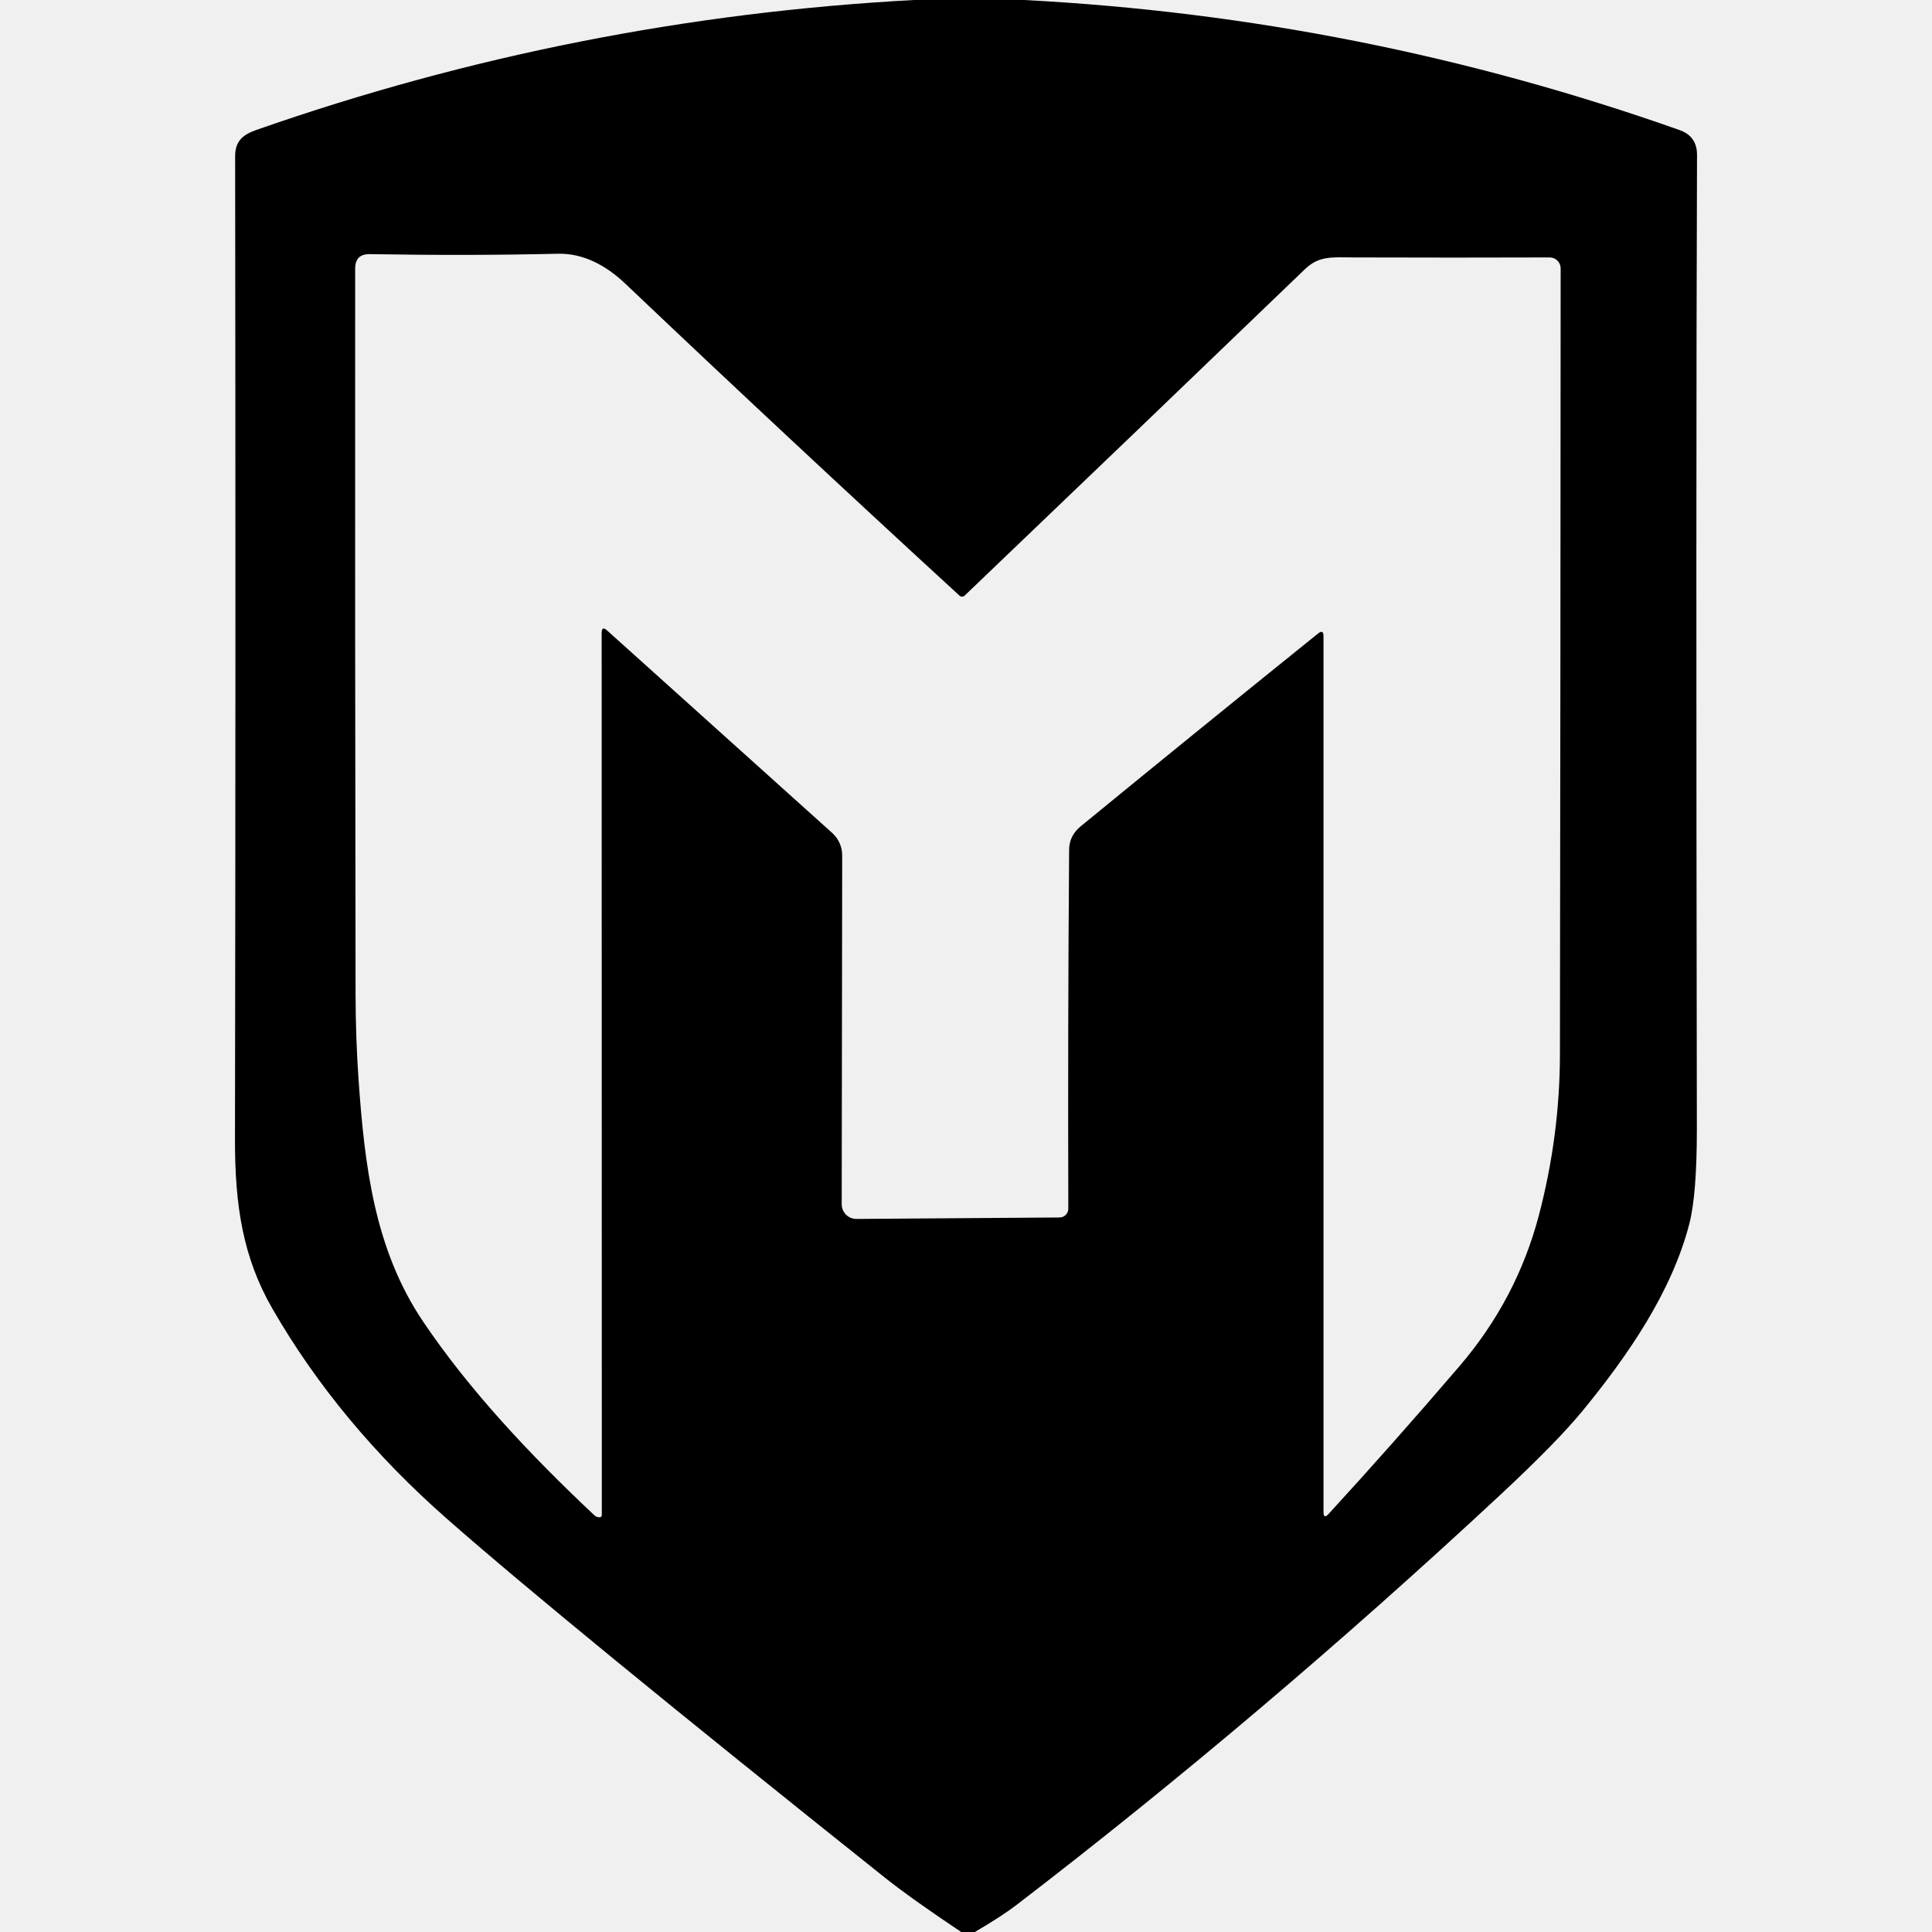
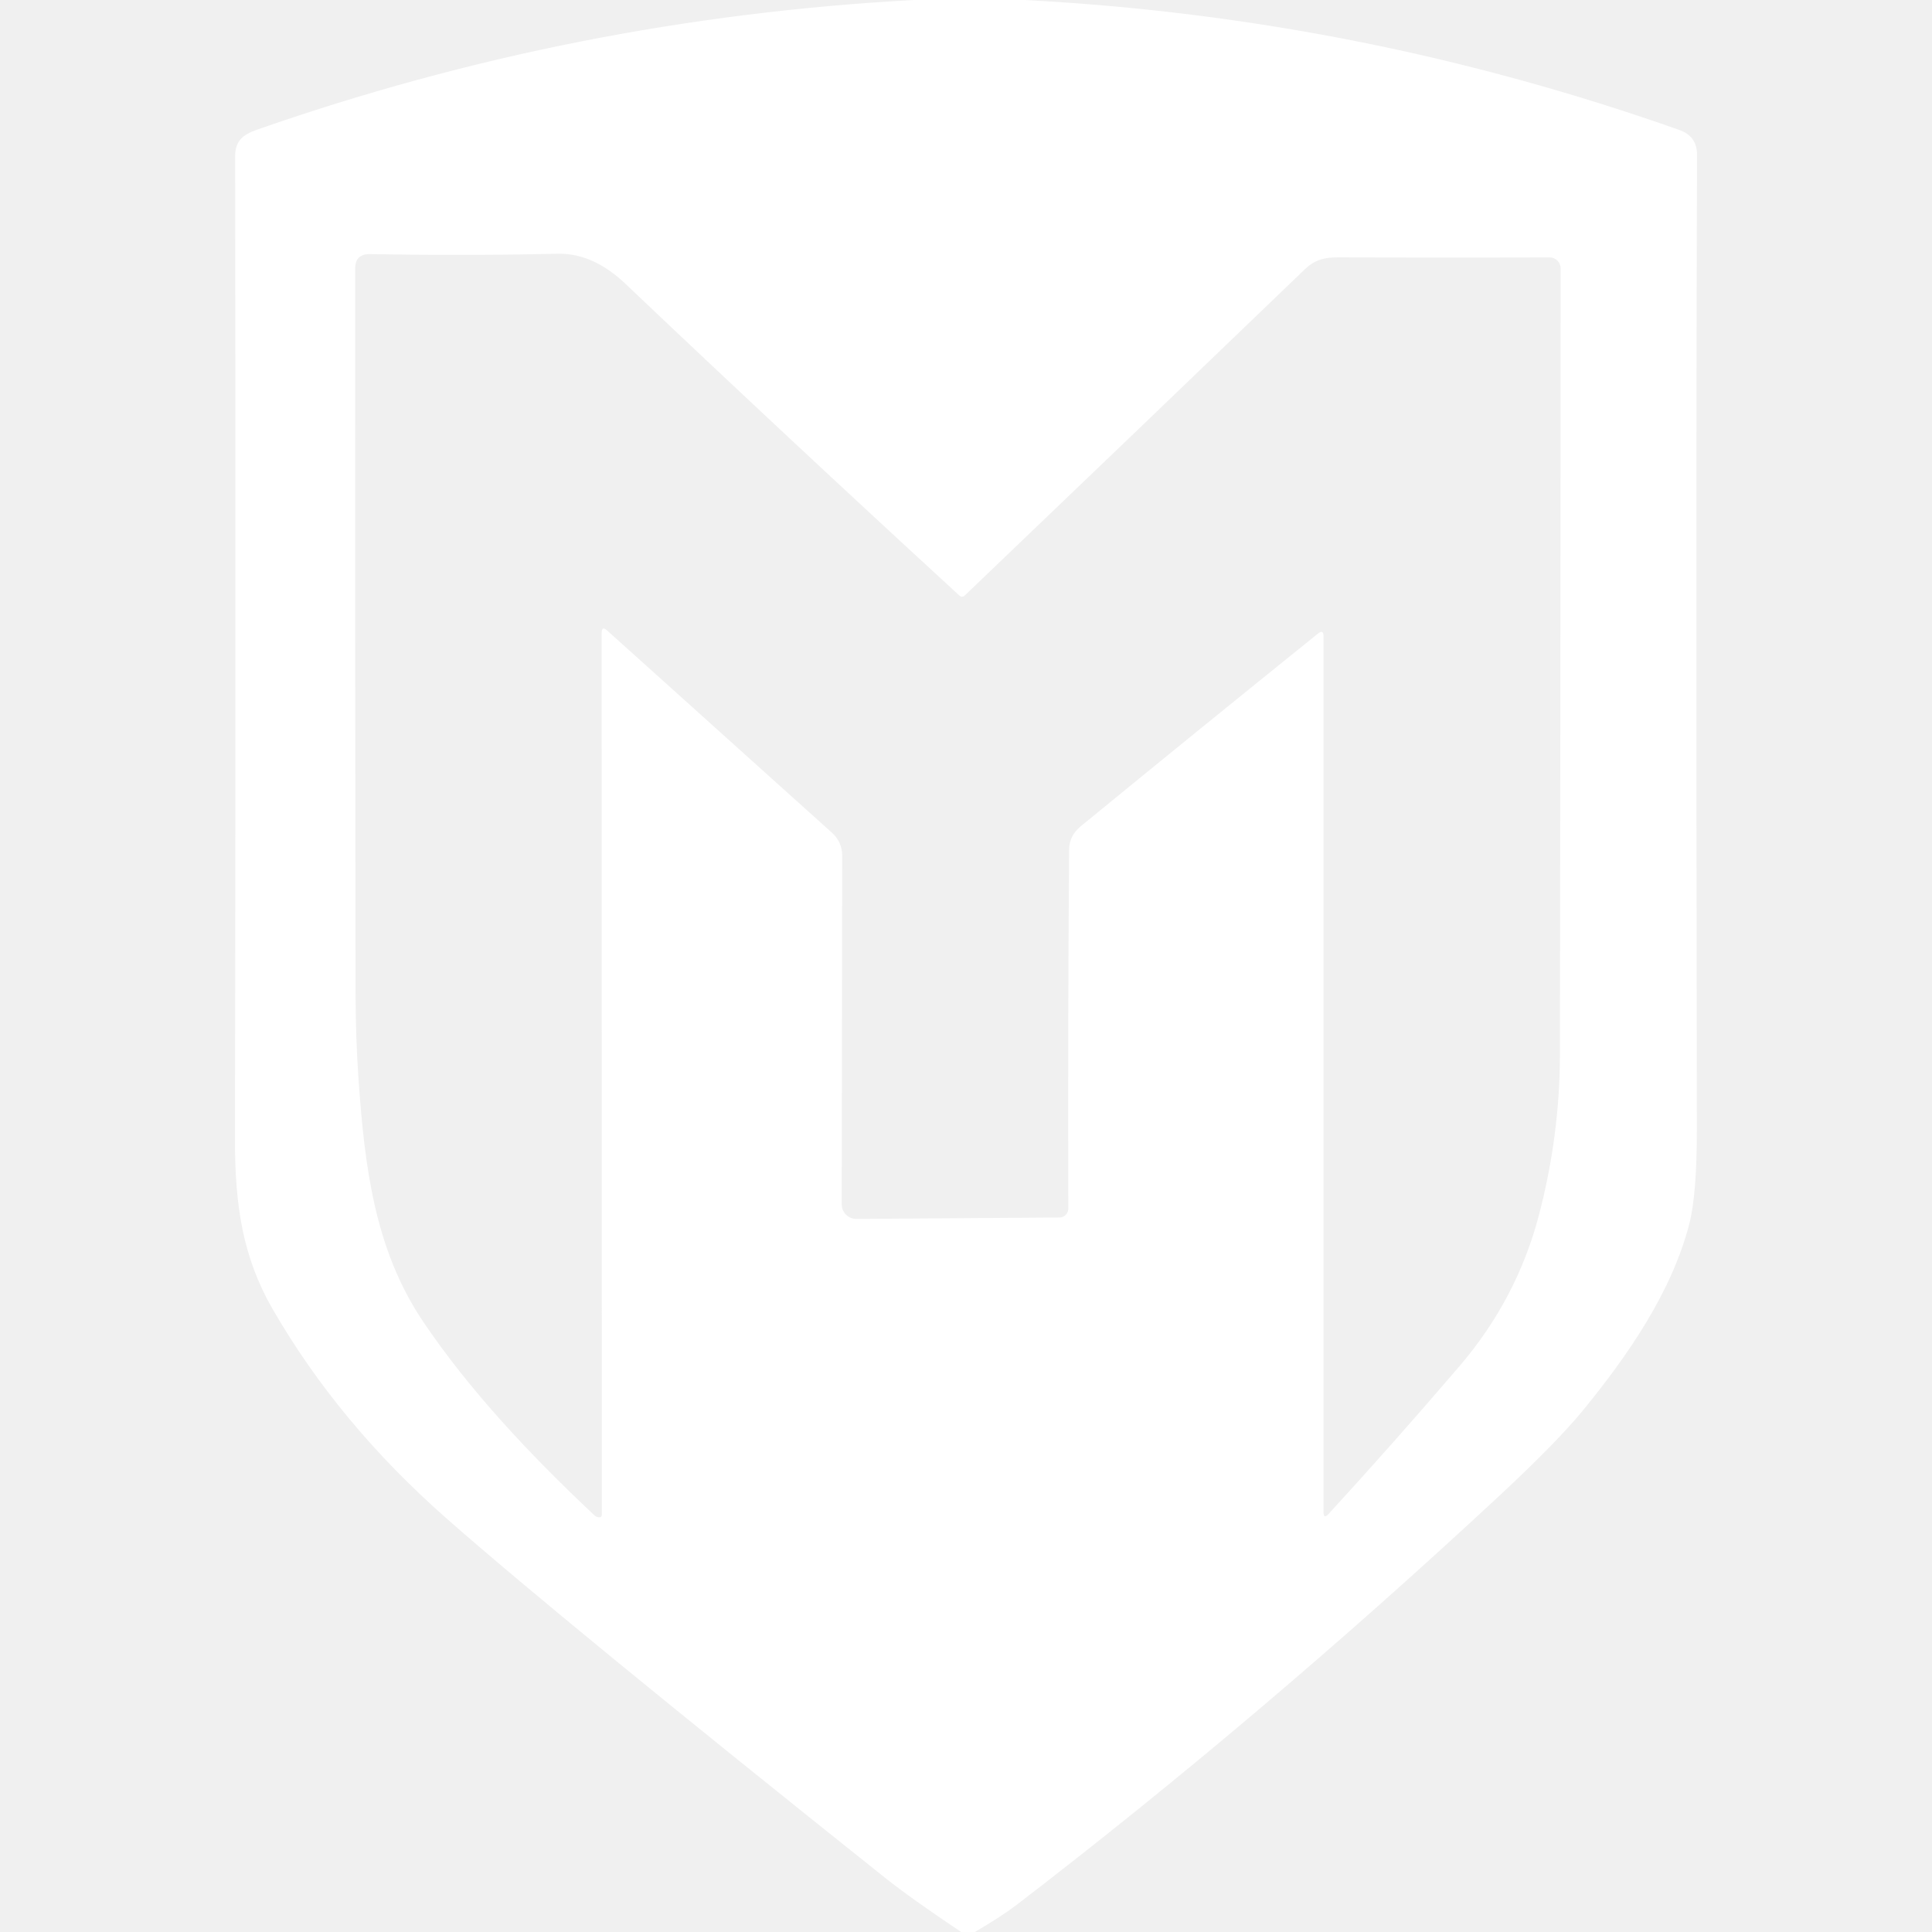
- <svg xmlns="http://www.w3.org/2000/svg" role="img" viewBox="0 0 24 24">
+ <svg xmlns="http://www.w3.org/2000/svg" role="img" viewBox="0 0 24 24" fill="white">
  <path d="M11.353 0h1.368q4.19.218 8.144 1.616.217.077.216.309-.015 4.033-.002 12.102 0 .81-.093 1.173c-.217.845-.76 1.635-1.326 2.325q-.318.388-1.024 1.046-2.955 2.75-6.01 5.094-.183.14-.516.335h-.17q-.627-.42-.945-.673-3.992-3.184-5.442-4.459-1.348-1.185-2.169-2.611c-.369-.64-.466-1.287-.465-2.099q.01-6.048.002-12.218c0-.183.09-.264.261-.325Q7.145.227 11.352 0ZM7.474 7.864q0-.094.069-.031l2.797 2.516a.374.372 21.2 0 1 .122.276l-.006 4.333a.182.182 0 0 0 .183.184l2.524-.018a.11.11 89.8 0 0 .108-.11q-.007-2.201.01-4.461.002-.173.146-.29 1.397-1.145 2.946-2.393.068-.055.068.032v10.881q0 .092.063.024.794-.865 1.628-1.838.71-.83.984-1.87.26-.989.262-1.997.007-4.754.009-9.768a.136.136 0 0 0-.137-.136q-1.15.004-2.424 0c-.287-.002-.441-.022-.619.149Q14.16 5.317 11.982 7.4a.046.046 0 0 1-.062 0Q9.782 5.437 7.769 3.525c-.234-.222-.515-.381-.843-.373q-1.09.026-2.33.005-.184-.004-.184.18-.003 4.54.005 9.032.002.536.036 1.027c.076 1.093.2 2.126.803 3.021.574.852 1.329 1.656 2.126 2.405q.023.022.054.026.04.006.04-.034z" />
</svg>
